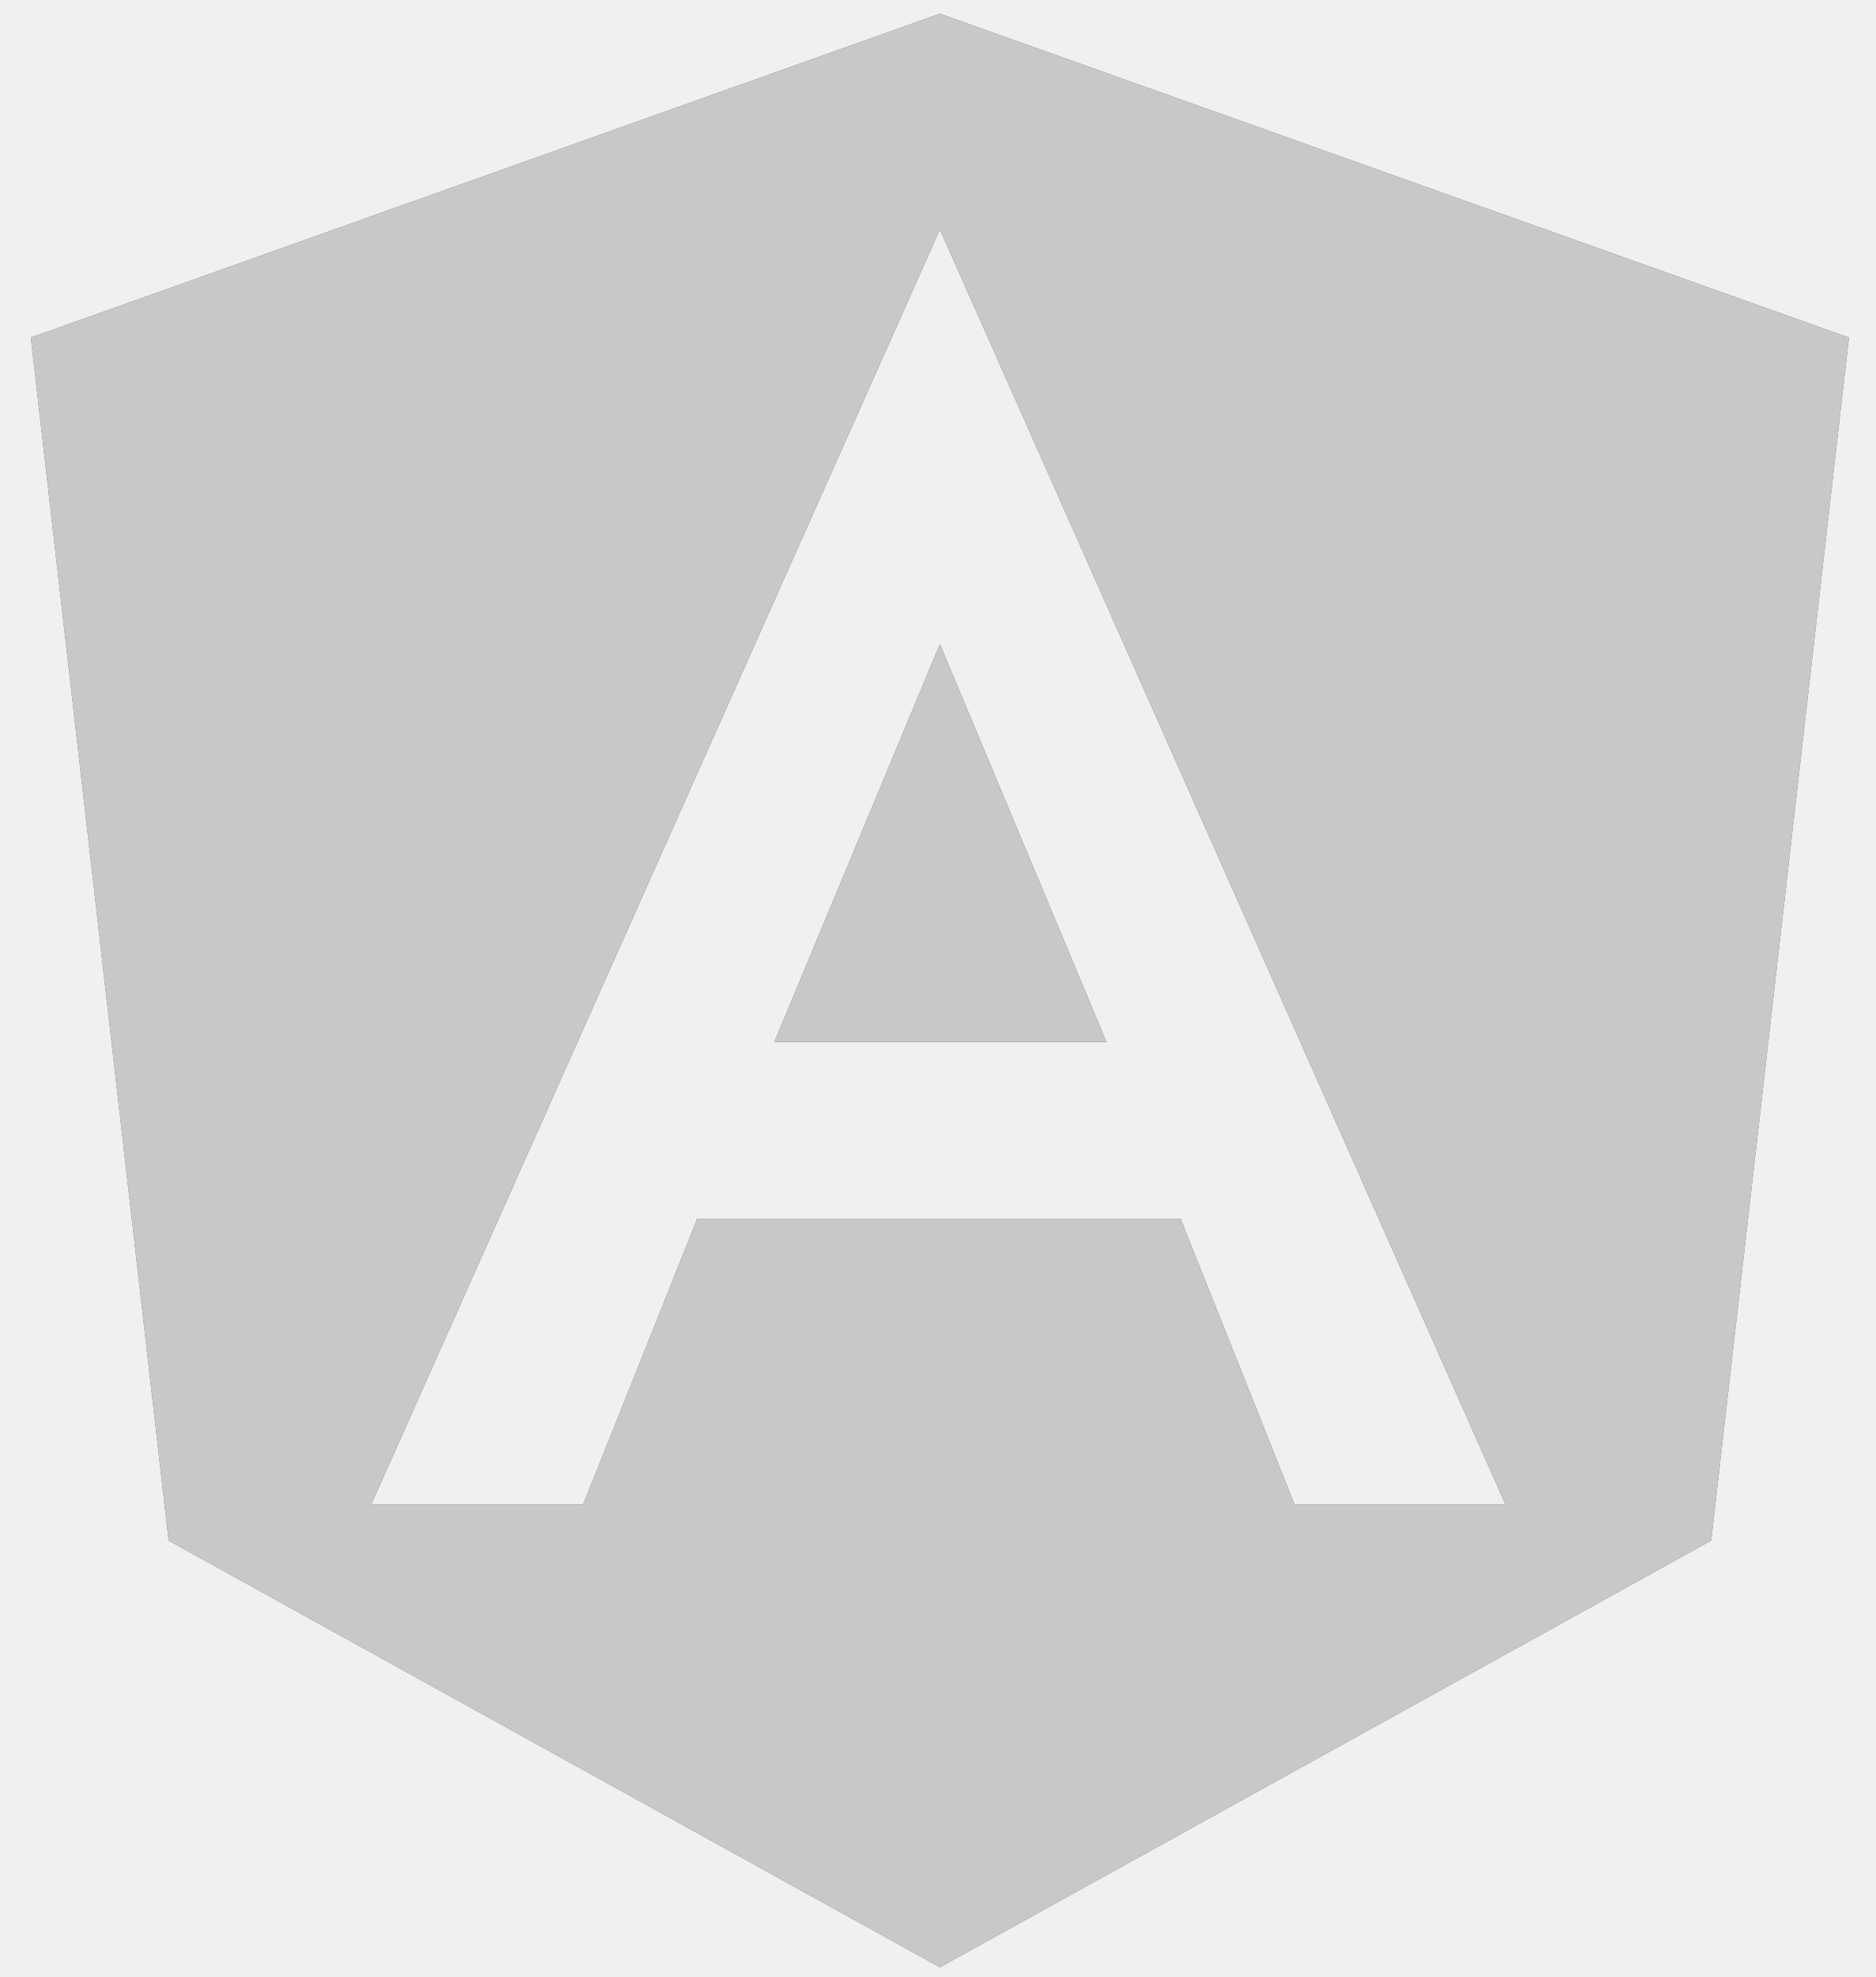
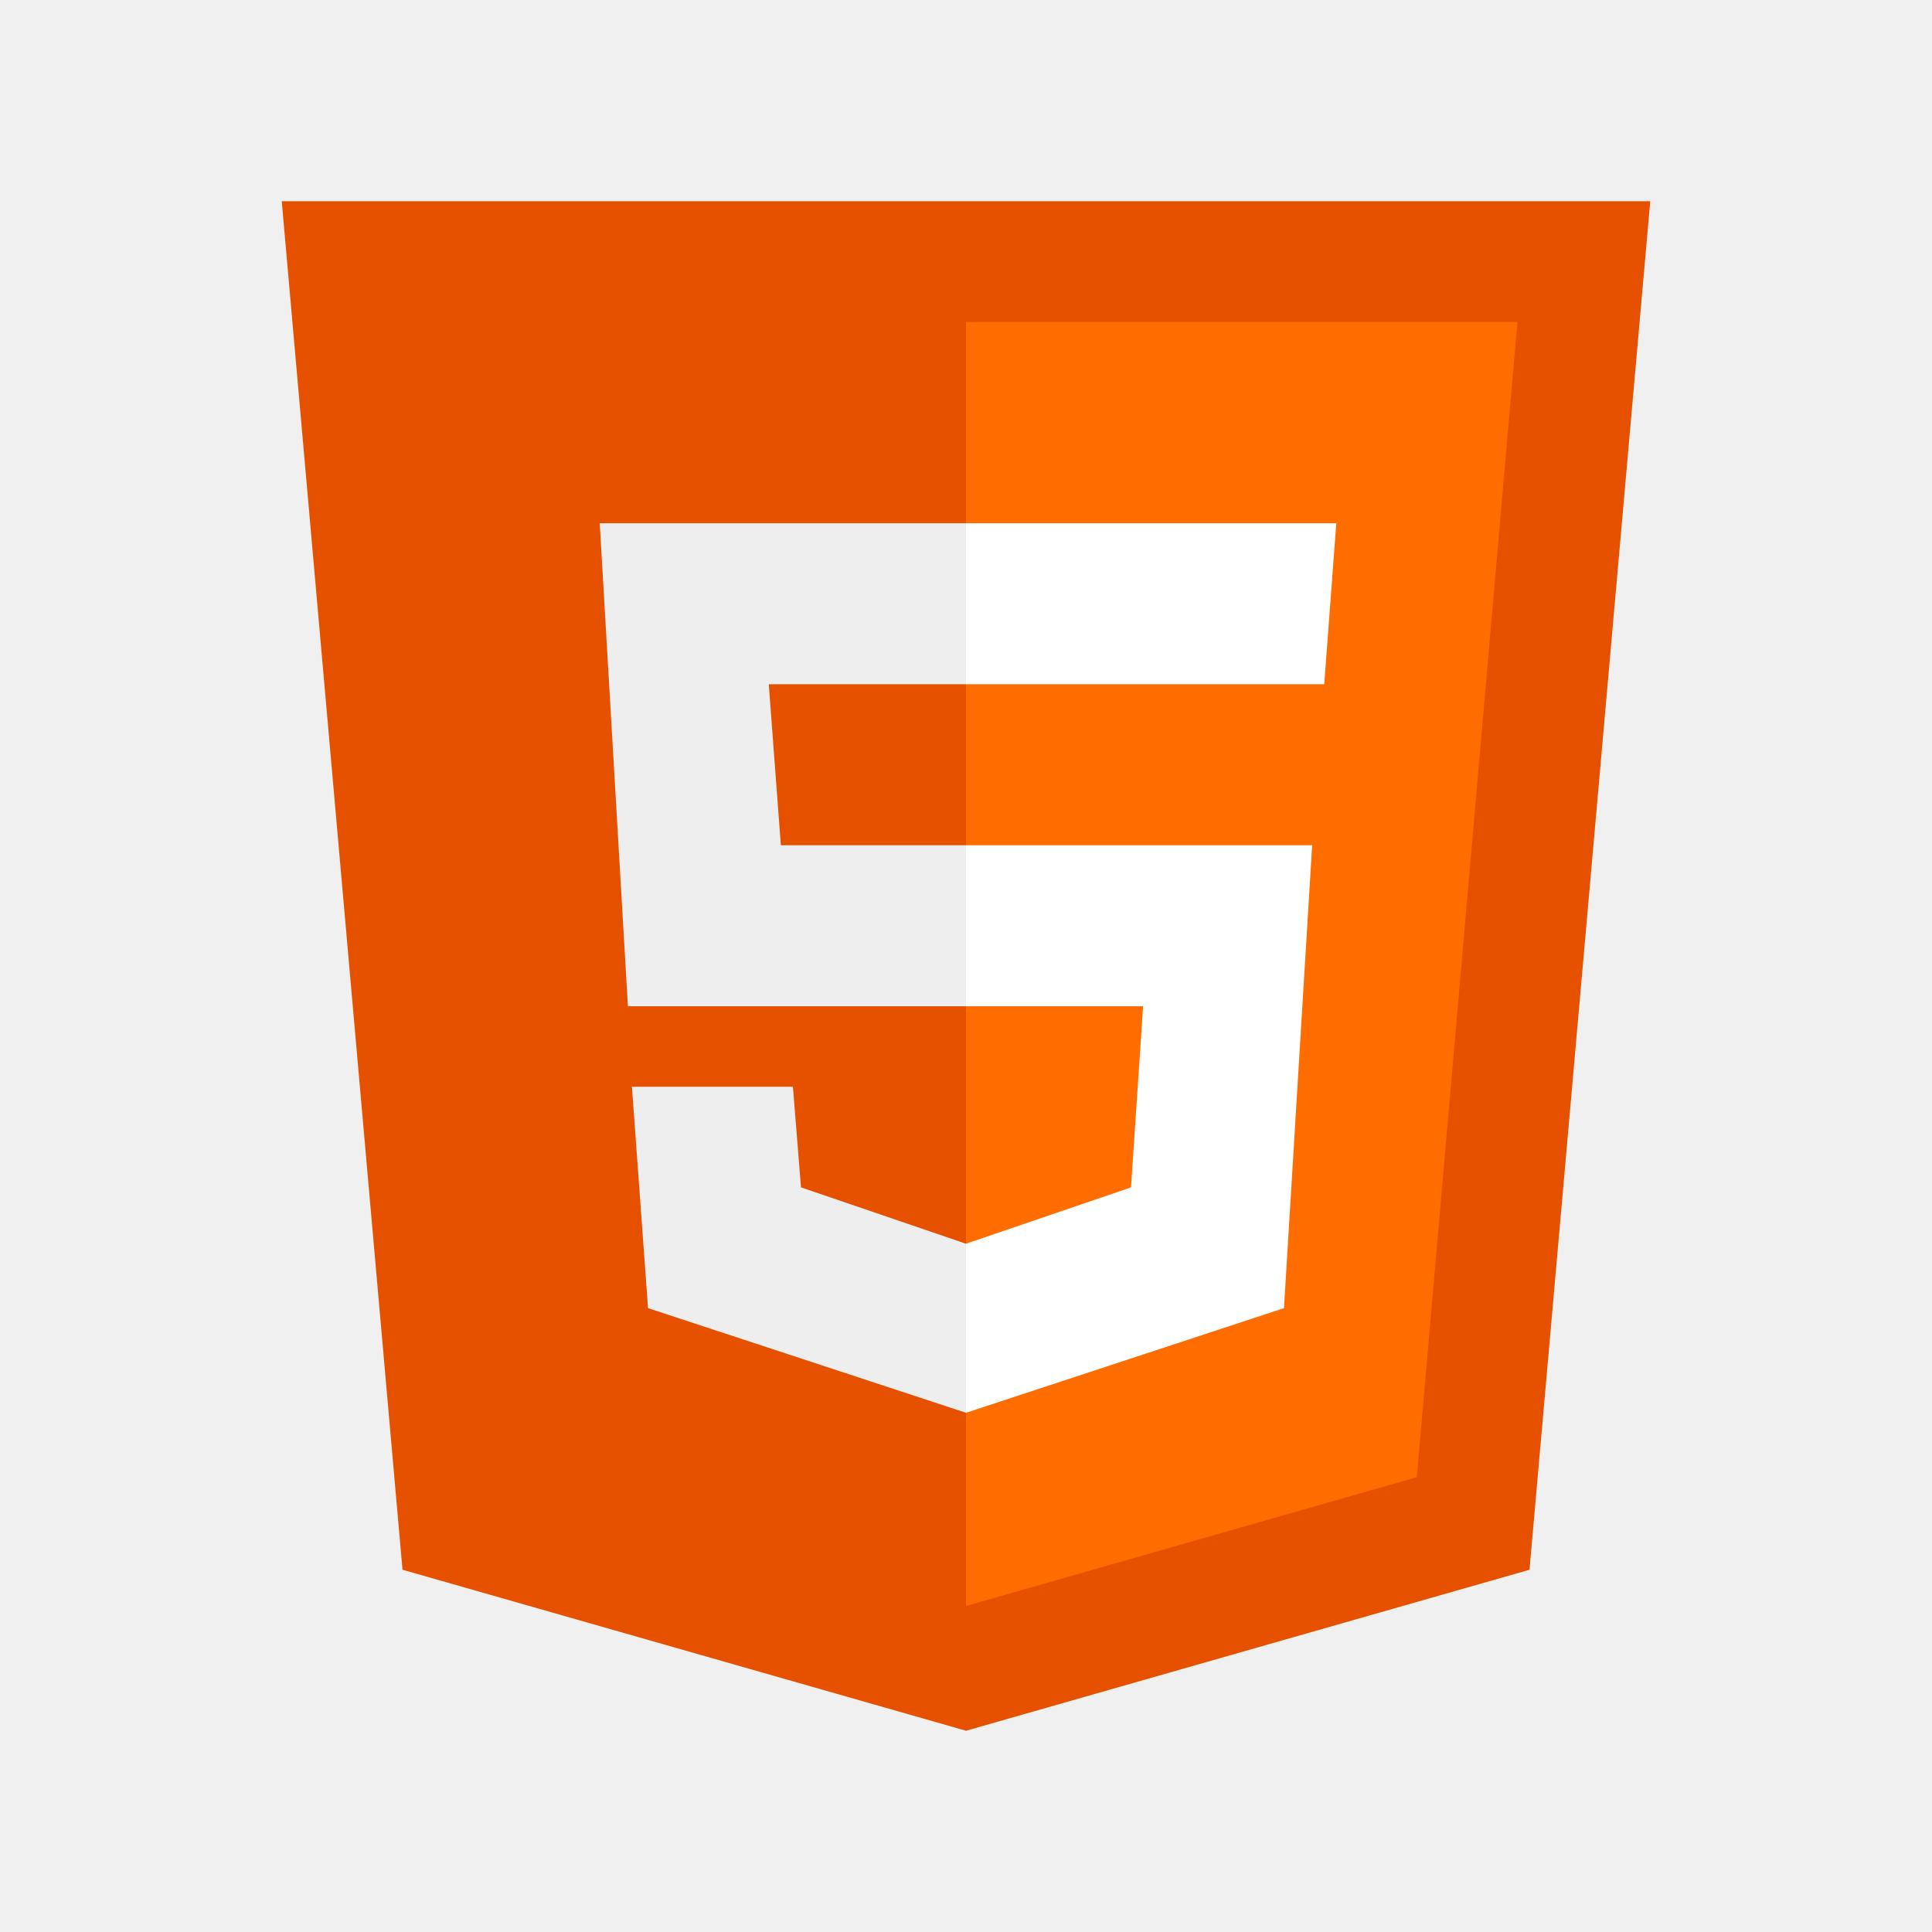
- <svg xmlns="http://www.w3.org/2000/svg" width="37" height="39" viewBox="0 0 37 39" fill="none">
-   <g id="Angular">
-     <path d="M18.539 0.27L36.47 6.659L33.752 30.391L18.539 38.809L3.326 30.391L0.608 6.659L18.539 0.27ZM18.539 4.529L7.322 29.681H11.501L13.752 24.042H23.286L25.537 29.681H29.695L18.539 4.529ZM21.825 20.554H15.274L18.539 12.704L21.825 20.554Z" fill="#56575A" />
-     <path d="M18.539 0.27L36.47 6.659L33.752 30.391L18.539 38.809L3.326 30.391L0.608 6.659L18.539 0.27ZM18.539 4.529L7.322 29.681H11.501L13.752 24.042H23.286L25.537 29.681H29.695L18.539 4.529ZM21.825 20.554H15.274L18.539 12.704L21.825 20.554Z" fill="#C7C8C9" />
-   </g>
+ <svg xmlns="http://www.w3.org/2000/svg" viewBox="0 0 48 48" width="48px" height="48px">
+   <path fill="#E65100" d="M41,5H7l3,34l14,4l14-4L41,5L41,5z" />
+   <path fill="#FF6D00" d="M24 8L24 39.9 35.2 36.7 37.7 8z" />
+   <path fill="#FFF" d="M24,25v-4h8.6l-0.7,11.5L24,35.1v-4.2l4.1-1.4l0.3-4.5H24z M32.9,17l0.3-4H24v4H32.9z" />
+   <path fill="#EEE" d="M24,30.9v4.2l-7.9-2.6L15.7,27h4l0.2,2.5L24,30.9z M19.1,17H24v-4h-9.1l0.7,12H24v-4h-4.6L19.1,17z" />
</svg>
